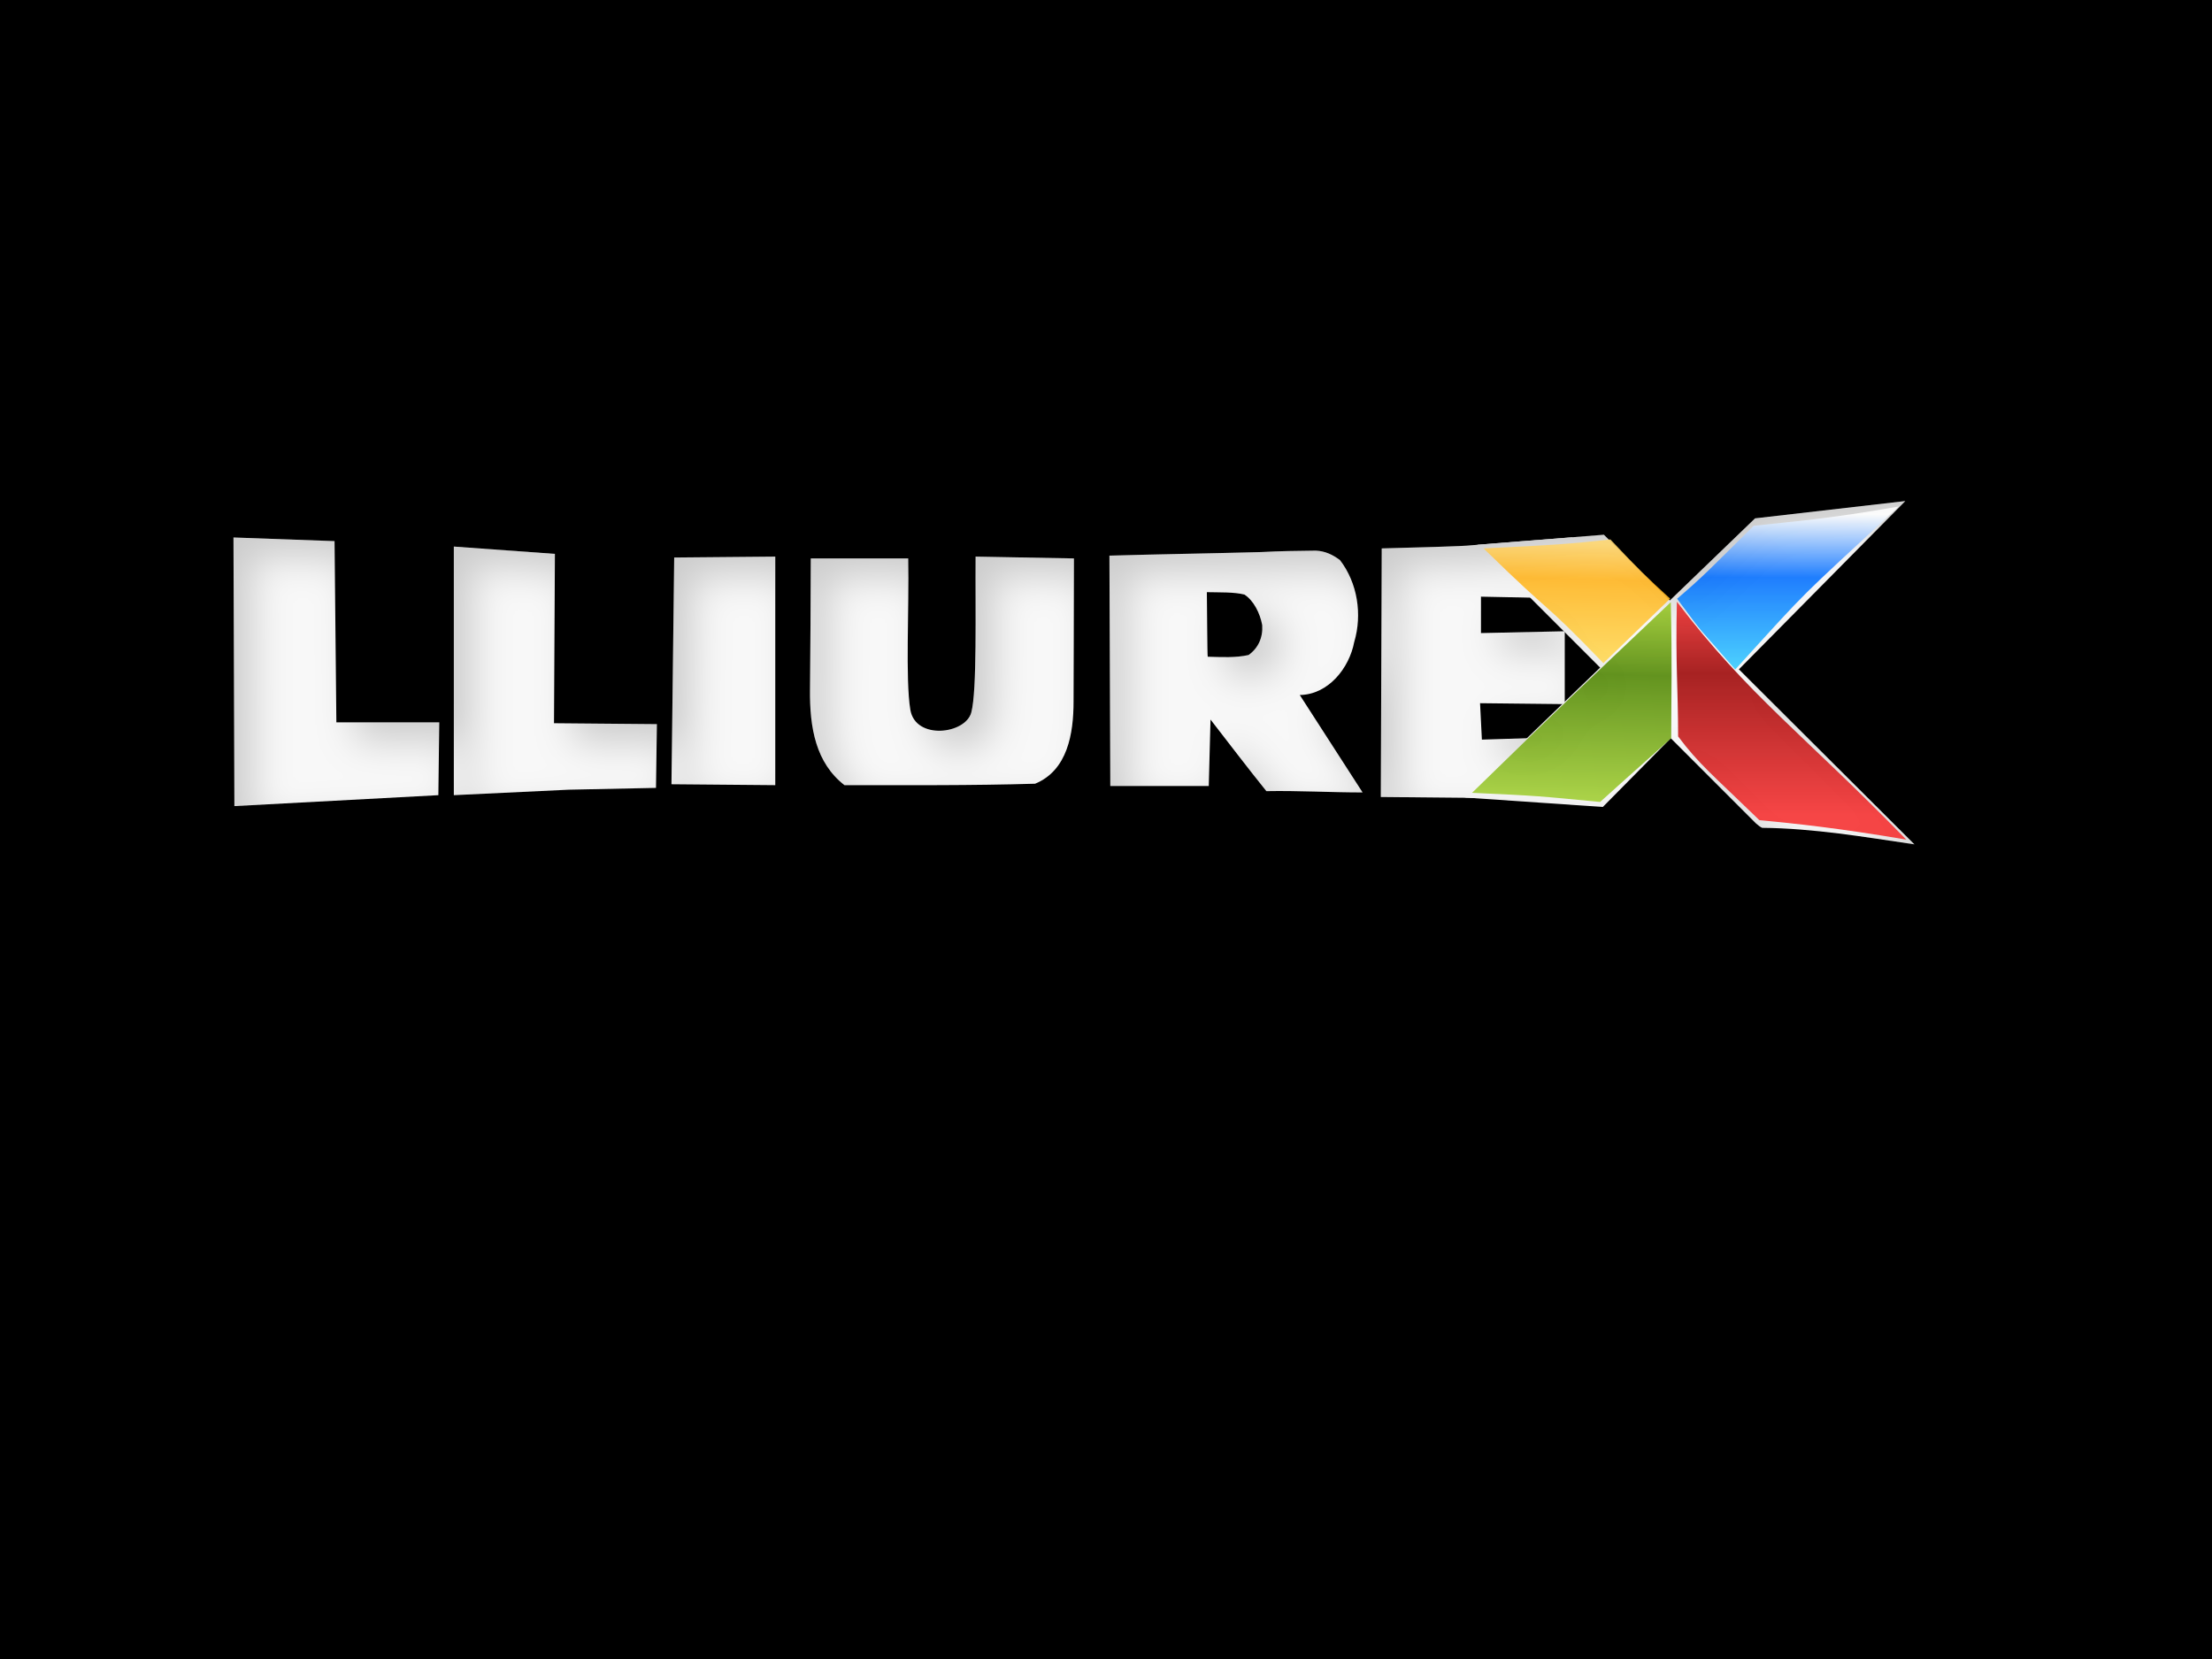
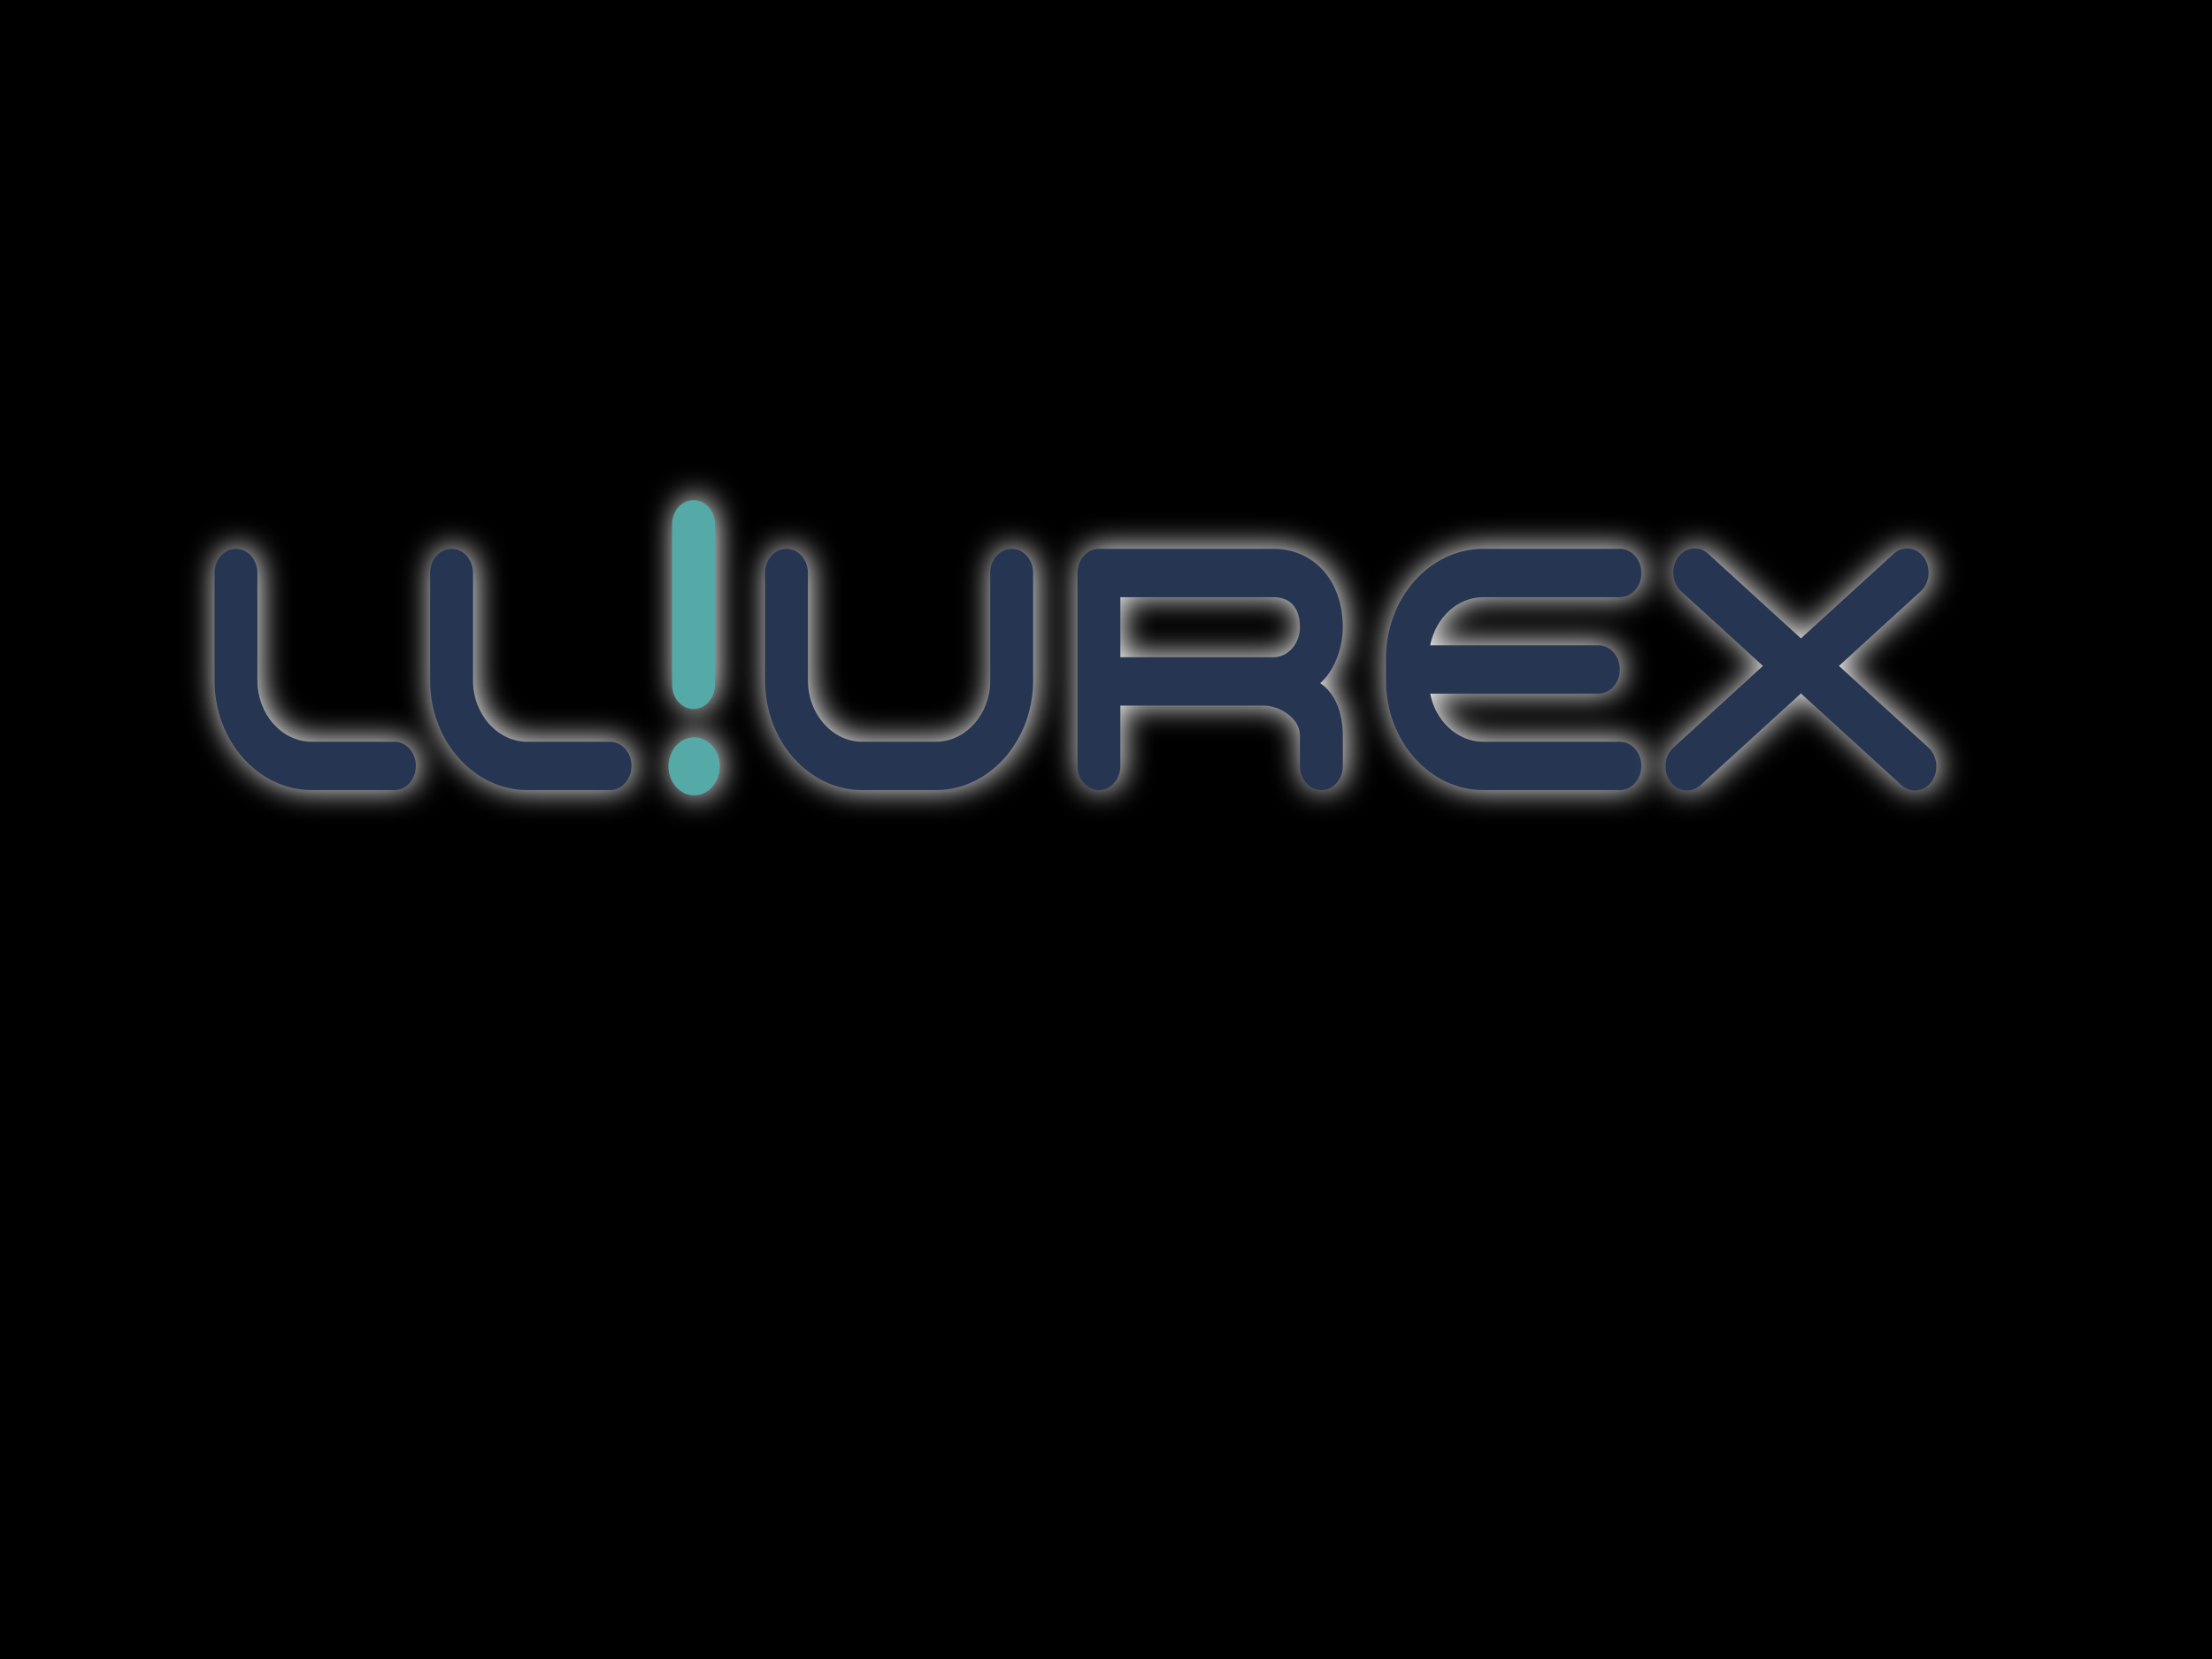
- <svg xmlns="http://www.w3.org/2000/svg" xmlns:xlink="http://www.w3.org/1999/xlink" width="1024" height="768" viewBox="0 0 1024 768" id="svg4484" version="1.1">
+ <svg xmlns="http://www.w3.org/2000/svg" width="1024" height="768" viewBox="0 0 1024 768" id="svg4484" version="1.1">
  <defs id="defs4486">
    <linearGradient id="linearGradient4235-0">
      <stop style="stop-color:#ffdc5a;stop-opacity:1" offset="0" id="stop4237-3" />
      <stop id="stop4239-5" offset="0.58" style="stop-color:#ffb41e;stop-opacity:1" />
      <stop style="stop-color:#fff0aa;stop-opacity:1" offset="1" id="stop4241-9" />
    </linearGradient>
    <linearGradient id="linearGradient4908-5-3-4-8">
      <stop style="stop-color:#ffffff;stop-opacity:1;" offset="0" id="stop4911-3-7-8-0" />
      <stop id="stop4957-6-6-1-4" offset="0.405" style="stop-color:#056fff;stop-opacity:1;" />
      <stop style="stop-color:#38ceff;stop-opacity:1;" offset="1" id="stop4913-4-2-0-0" />
    </linearGradient>
    <linearGradient id="linearGradient4917-4-6-5">
      <stop style="stop-color:#f63030;stop-opacity:1;" offset="0" id="stop4919-7-3-4" />
      <stop id="stop4973-6-7-1" offset="0.361" style="stop-color:#9d0808;stop-opacity:1;" />
      <stop style="stop-color:#f63030;stop-opacity:1;" offset="1" id="stop4921-7-9-7" />
    </linearGradient>
    <linearGradient id="linearGradient4227-2">
      <stop id="stop4229-1" offset="0" style="stop-color:#abd738;stop-opacity:1" />
      <stop style="stop-color:#518705;stop-opacity:1" offset="0.632" id="stop4231-5" />
      <stop id="stop4233-5" offset="1" style="stop-color:#a4d12c;stop-opacity:1;" />
    </linearGradient>
    <filter style="color-interpolation-filters:sRGB" id="filter5381">
      <feGaussianBlur id="feGaussianBlur5383" stdDeviation="4" result="result8" />
      <feOffset id="feOffset5385" dx="4" dy="4" result="result11" />
      <feComposite id="feComposite5387" in2="result11" result="result6" in="SourceGraphic" operator="in" />
      <feFlood id="feFlood5389" result="result10" in="result6" flood-opacity="1" flood-color="rgb(0,0,0)" />
      <feBlend id="feBlend5391" in2="result10" mode="normal" in="result6" result="result12" />
      <feComposite id="feComposite5393" in2="SourceGraphic" result="result2" operator="in" />
    </filter>
-     <linearGradient xlink:href="#linearGradient4235-0" id="linearGradient5954" gradientUnits="userSpaceOnUse" gradientTransform="matrix(0.519939,0,0,0.519939,28.23938,1003.652)" x1="297.995" y1="46.488" x2="298.985" y2="12.544" />
-     <linearGradient xlink:href="#linearGradient4908-5-3-4-8" id="linearGradient5956" gradientUnits="userSpaceOnUse" gradientTransform="matrix(0.519939,0,0,0.519939,28.23938,1003.652)" x1="342.856" y1="12.004" x2="342.712" y2="47.185" />
-     <linearGradient xlink:href="#linearGradient4917-4-6-5" id="linearGradient5958" gradientUnits="userSpaceOnUse" gradientTransform="matrix(0.519939,0,0,0.519939,27.72611,1003.857)" x1="339.741" y1="29.489" x2="339.734" y2="79.19" />
-     <linearGradient xlink:href="#linearGradient4227-2" id="linearGradient5960" gradientUnits="userSpaceOnUse" gradientTransform="matrix(0.519939,0,0,0.519939,27.66941,1003.928)" x1="294.08" y1="78.971" x2="295.376" y2="28.899" />
+     <filter style="color-interpolation-filters:sRGB" id="filter1329" x="-0.18" width="1.361" y="-0.15" height="1.301">
+       <feGaussianBlur stdDeviation="7.003" id="feGaussianBlur1331" />
+     </filter>
+     <filter style="color-interpolation-filters:sRGB" id="filter1333" x="-0.18" width="1.361" y="-0.15" height="1.301">
+       <feGaussianBlur stdDeviation="7.003" id="feGaussianBlur1335" />
+     </filter>
+     <filter style="color-interpolation-filters:sRGB" id="filter1337" x="-0.135" width="1.271" y="-0.15" height="1.301">
+       <feGaussianBlur stdDeviation="7.003" id="feGaussianBlur1339" />
+     </filter>
+     <filter style="color-interpolation-filters:sRGB" id="filter1341" x="-0.665" width="2.33" y="-0.131" height="1.261">
+       <feGaussianBlur stdDeviation="2.849" id="feGaussianBlur1343" />
+     </filter>
+     <filter style="color-interpolation-filters:sRGB" id="filter1345" x="-0.137" width="1.274" y="-0.15" height="1.301">
+       <feGaussianBlur stdDeviation="7.003" id="feGaussianBlur1347" />
+     </filter>
+     <filter style="color-interpolation-filters:sRGB" id="filter1349" x="-0.142" width="1.284" y="-0.15" height="1.301">
+       <feGaussianBlur stdDeviation="7.003" id="feGaussianBlur1351" />
+     </filter>
+     <filter style="color-interpolation-filters:sRGB" id="filter1353" x="-0.134" width="1.268" y="-0.15" height="1.3">
+       <feGaussianBlur stdDeviation="7.003" id="feGaussianBlur1355" />
+     </filter>
+     <filter style="color-interpolation-filters:sRGB" id="filter1357">
+       <feGaussianBlur stdDeviation="7.003" id="feGaussianBlur1359" />
+     </filter>
  </defs>
  <g id="layer1" transform="translate(0,-284.3621)">
    <rect style="fill:#000000" id="rect4558" width="1154.286" height="880" x="-54.286" y="240.934" />
-     <g id="g5395" transform="matrix(6.229948,0,0,6.229948,-61.98037,-5379.446)" style="opacity:1">
-       <g style="fill:#ffffff;fill-opacity:1;stroke:none" id="g3023" transform="matrix(0.3473673,0,0,0.3473673,23.79755,942.847)">
-         <path style="fill:#ffffff;fill-opacity:1;fill-rule:evenodd;stroke:none" d="m 335.76,79.062 c -19.868,-19.868 -39.737,-39.737 -59.605,-59.605 9.025,-0.714 18.05,-1.428 27.076,-2.143 22.141,22.076 44.282,44.152 66.423,66.228 -10.844,-1.593 -21.593,-3.435 -32.58,-3.535 -0.439,-0.218 -0.824,-0.508 -1.313,-0.945 z" id="path3214" />
-         <path style="fill:#ffffff;fill-opacity:1;fill-rule:evenodd;stroke:none" d="m 10.075,17.898 0.195,57.462 43.632,-2.337 0.195,-15.583 -22.011,0 -0.39,-38.763 -21.621,-0.779 z" id="path3200" />
-         <path style="fill:#ffffff;fill-opacity:1;fill-rule:evenodd;stroke:none" d="m 57.213,19.846 0,53.177 24.543,-1.169 18.7,-0.39 0.195,-13.635 -22.011,-0.195 0.195,-36.231 -21.621,-1.558 z" id="path3202" />
-         <path style="fill:#ffffff;fill-opacity:1;fill-rule:evenodd;stroke:none" d="m 104.352,22.184 -0.584,48.502 22.206,0.195 0,-48.892 -21.621,0.195 z" id="path3204" />
-         <path style="fill:#ffffff;fill-opacity:1;fill-rule:evenodd;stroke:none" d="m 133.57,22.378 c 6.947,0 13.895,0 20.842,0 0.218,10.79 -0.628,25.844 0.455,32.373 1.083,6.529 11.785,5.243 13.038,0.584 1.253,-4.659 0.839,-21.872 0.921,-33.346 7.012,0.13 14.025,0.26 21.037,0.39 0,14.474 -0.08,23.77 -0.08,30.6 0,6.83 -1.26,14.733 -8.225,17.594 -13.574,0.402 -27.183,0.308 -40.781,0.308 -6.102,-4.747 -7.475,-12.205 -7.376,-20.513 0.099,-8.308 0.132,-18.659 0.169,-27.989 z" id="path3206" />
-         <path style="fill:#ffffff;fill-opacity:1;fill-rule:evenodd;stroke:none" d="m 241.602,20.711 c -3.821,0.042 -7.859,0.095 -11.724,0.308 -10.807,0.292 -21.617,0.451 -32.424,0.764 0.065,16.427 0.123,32.854 0.188,49.281 7.021,0 14.042,0 21.062,0 0.13,-4.739 0.245,-9.479 0.375,-14.219 3.972,5.116 7.883,10.273 11.949,15.315 6.863,-0.129 13.72,0.281 20.582,0.279 -4.48,-6.947 -8.957,-13.896 -13.438,-20.844 6.098,-0.086 10.574,-5.719 11.648,-11.33 1.753,-5.886 0.717,-12.637 -3.046,-17.526 -1.527,-1.147 -3.166,-1.94 -5.174,-2.028 z m -23.304,8.885 c 2.873,0.068 5.789,-0.045 8.031,0.512 1.978,1.272 3.351,4.002 3.813,6.556 0.177,2.678 -0.892,4.931 -2.918,6.376 -2.785,0.628 -5.841,0.443 -8.739,0.369 -0.104,-0.451 -0.123,-9.208 -0.188,-13.812 z" id="path3208" />
-         <path style="fill:#ffffff;fill-opacity:1;fill-rule:evenodd;stroke:none" d="m 255.702,20.236 c -0.065,17.726 -0.13,35.451 -0.195,53.177 13.44,0.13 26.881,0.26 40.321,0.39 0,-4.415 0,-8.83 0,-13.246 -6.233,0.195 -12.466,0.39 -18.7,0.584 -0.13,-2.597 -0.26,-5.194 -0.39,-7.792 6.038,0.065 12.077,0.13 18.115,0.195 0,-5.194 0,-10.389 0,-15.583 -5.973,0.13 -11.947,0.26 -17.92,0.39 0,-2.597 0,-5.194 0,-7.792 6.428,0.13 12.856,0.26 19.284,0.39 0.087,-4.362 0.175,-8.724 0.262,-13.085 -7.191,0.545 -14.238,1.1 -21.389,1.686 -1.833,0.25 -12.826,0.507 -19.39,0.686 z" id="path3210" />
-         <path style="fill:#ffffff;fill-opacity:1;fill-rule:evenodd;stroke:none" d="M 302.996,75.547 273.579,73.531 335.565,13.808 367.705,10.107 302.996,75.547 Z" id="path3212" />
-       </g>
-       <g style="opacity:0.2;fill:#dcdcdc;fill-opacity:1;stroke:none;filter:url(#filter5381)" id="g3023-4" transform="matrix(0.3473673,0,0,0.3473673,23.79755,942.847)">
-         <path style="fill:#dcdcdc;fill-opacity:1;fill-rule:evenodd;stroke:none" d="m 335.76,79.062 c -19.868,-19.868 -39.737,-39.737 -59.605,-59.605 9.025,-0.714 18.05,-1.428 27.076,-2.143 22.141,22.076 44.282,44.152 66.423,66.228 -10.844,-1.593 -21.593,-3.435 -32.58,-3.535 -0.439,-0.218 -0.824,-0.508 -1.313,-0.945 z" id="path3214-0" />
-         <path style="fill:#dcdcdc;fill-opacity:1;fill-rule:evenodd;stroke:none" d="m 10.075,17.898 0.195,57.462 43.632,-2.337 0.195,-15.583 -22.011,0 -0.39,-38.763 -21.621,-0.779 z" id="path3200-6" />
-         <path style="fill:#dcdcdc;fill-opacity:1;fill-rule:evenodd;stroke:none" d="m 57.213,19.846 0,53.177 24.543,-1.169 18.7,-0.39 0.195,-13.635 -22.011,-0.195 0.195,-36.231 -21.621,-1.558 z" id="path3202-1" />
-         <path style="fill:#dcdcdc;fill-opacity:1;fill-rule:evenodd;stroke:none" d="m 104.352,22.184 -0.584,48.502 22.206,0.195 0,-48.892 -21.621,0.195 z" id="path3204-6" />
-         <path style="fill:#dcdcdc;fill-opacity:1;fill-rule:evenodd;stroke:none" d="m 133.57,22.378 c 6.947,0 13.895,0 20.842,0 0.218,10.79 -0.628,25.844 0.455,32.373 1.083,6.529 11.785,5.243 13.038,0.584 1.253,-4.659 0.839,-21.872 0.921,-33.346 7.012,0.13 14.025,0.26 21.037,0.39 0,14.474 -0.08,23.77 -0.08,30.6 0,6.83 -1.26,14.733 -8.225,17.594 -13.574,0.402 -27.183,0.308 -40.781,0.308 -6.102,-4.747 -7.475,-12.205 -7.376,-20.513 0.099,-8.308 0.132,-18.659 0.169,-27.989 z" id="path3206-0" />
-         <path style="fill:#dcdcdc;fill-opacity:1;fill-rule:evenodd;stroke:none" d="m 241.602,20.711 c -3.821,0.042 -7.859,0.095 -11.724,0.308 -10.807,0.292 -21.617,0.451 -32.424,0.764 0.065,16.427 0.123,32.854 0.188,49.281 7.021,0 14.042,0 21.062,0 0.13,-4.739 0.245,-9.479 0.375,-14.219 3.972,5.116 7.883,10.273 11.949,15.315 6.863,-0.129 13.72,0.281 20.582,0.279 -4.48,-6.947 -8.957,-13.896 -13.438,-20.844 6.098,-0.086 10.574,-5.719 11.648,-11.33 1.753,-5.886 0.717,-12.637 -3.046,-17.526 -1.527,-1.147 -3.166,-1.94 -5.174,-2.028 z m -23.304,8.885 c 2.873,0.068 5.789,-0.045 8.031,0.512 1.978,1.272 3.351,4.002 3.813,6.556 0.177,2.678 -0.892,4.931 -2.918,6.376 -2.785,0.628 -5.841,0.443 -8.739,0.369 -0.104,-0.451 -0.123,-9.208 -0.188,-13.812 z" id="path3208-4" />
-         <path style="fill:#dcdcdc;fill-opacity:1;fill-rule:evenodd;stroke:none" d="m 255.702,20.236 c -0.065,17.726 -0.13,35.451 -0.195,53.177 13.44,0.13 26.881,0.26 40.321,0.39 0,-4.415 0,-8.83 0,-13.246 -6.233,0.195 -12.466,0.39 -18.7,0.584 -0.13,-2.597 -0.26,-5.194 -0.39,-7.792 6.038,0.065 12.077,0.13 18.115,0.195 0,-5.194 0,-10.389 0,-15.583 -5.973,0.13 -11.947,0.26 -17.92,0.39 0,-2.597 0,-5.194 0,-7.792 6.428,0.13 12.856,0.26 19.284,0.39 0.087,-4.362 0.175,-8.724 0.262,-13.085 -7.191,0.545 -14.238,1.1 -21.389,1.686 -1.833,0.25 -12.826,0.507 -19.39,0.686 z" id="path3210-4" />
-         <path style="fill:#dcdcdc;fill-opacity:1;fill-rule:evenodd;stroke:none" d="M 302.996,75.547 273.579,73.531 335.565,13.808 367.705,10.107 302.996,75.547 Z" id="path3212-0" />
-       </g>
+     <path style="fill:#ffffff;stroke-width:2.458;filter:url(#filter1329)" d="m 183.599,627.319 h -38.241 c -13.893,0 -25.195,-12.746 -25.195,-28.402 v -49.504 h -0.023 c 0.005,-0.076 0.023,-0.149 0.023,-0.219 0,-6.184 -4.441,-11.197 -9.924,-11.197 -5.483,0 -9.931,5.012 -9.931,11.197 0,0.07 0.018,0.144 0.018,0.219 h -0.018 v 49.504 c 0,27.995 20.212,50.772 45.051,50.772 h 38.208 c 0.014,0 0.018,0.005 0.032,0.005 5.483,0 9.931,-5.007 9.931,-11.191 -0.002,-6.174 -4.448,-11.183 -9.931,-11.183 z" id="path61-3" />
+     <path style="fill:#263552;stroke-width:2.458" d="m 182.599,627.748 h -38.241 c -13.893,0 -25.195,-12.746 -25.195,-28.402 v -49.504 h -0.023 c 0.005,-0.076 0.023,-0.149 0.023,-0.219 0,-6.184 -4.441,-11.197 -9.924,-11.197 -5.483,0 -9.931,5.012 -9.931,11.197 0,0.07 0.019,0.144 0.019,0.219 h -0.019 v 49.504 c 0,27.995 20.212,50.772 45.051,50.772 h 38.208 c 0.014,0 0.018,0.005 0.032,0.005 5.483,0 9.931,-5.007 9.931,-11.191 -0.002,-6.174 -4.448,-11.183 -9.931,-11.183 z" id="path61" />
+     <path style="fill:#ffffff;stroke-width:2.458;filter:url(#filter1333)" d="m 283.41,627.319 h -38.239 c -13.895,0 -25.195,-12.746 -25.195,-28.402 v -49.504 h -0.023 c 0.005,-0.076 0.023,-0.149 0.023,-0.219 0,-6.184 -4.443,-11.197 -9.931,-11.197 -5.483,0 -9.931,5.012 -9.931,11.197 0,0.07 0.018,0.144 0.018,0.219 h -0.014 v 49.504 c 0,27.995 20.21,50.772 45.053,50.772 h 38.204 c 0.014,0 0.023,0.005 0.037,0.005 5.483,0 9.927,-5.007 9.927,-11.191 -0.002,-6.174 -4.443,-11.183 -9.929,-11.183 z" id="path63-6" />
+     <path style="fill:#263552;stroke-width:2.458" d="m 282.41,627.748 h -38.239 c -13.895,0 -25.195,-12.746 -25.195,-28.402 v -49.504 h -0.023 c 0.005,-0.076 0.023,-0.149 0.023,-0.219 0,-6.184 -4.443,-11.197 -9.931,-11.197 -5.483,0 -9.931,5.012 -9.931,11.197 0,0.07 0.018,0.144 0.018,0.219 h -0.014 v 49.504 c 0,27.995 20.21,50.772 45.053,50.772 h 38.204 c 0.014,0 0.023,0.005 0.037,0.005 5.483,0 9.927,-5.007 9.927,-11.191 -0.002,-6.174 -4.443,-11.183 -9.929,-11.183 z" id="path63" />
+     <path style="fill:#ffffff;stroke-width:2.458;filter:url(#filter1337)" d="m 479.264,549.196 c 0,-6.184 -4.443,-11.197 -9.927,-11.197 -5.483,0 -9.931,5.012 -9.931,11.197 0,0.07 0.018,0.144 0.018,0.219 h -0.018 v 49.504 c 0,15.656 -11.3,28.402 -25.193,28.402 H 400.221 c -13.893,0 -25.2,-12.746 -25.2,-28.402 v -49.504 h -0.018 c 0,-0.076 0.018,-0.149 0.018,-0.219 0,-6.184 -4.443,-11.197 -9.927,-11.197 -5.483,0 -9.927,5.012 -9.927,11.197 0,0.07 0.014,0.144 0.014,0.219 h -0.014 v 49.504 c 0,27.995 20.21,50.772 45.051,50.772 h 33.992 c 24.843,0 45.051,-22.777 45.051,-50.772 v -49.504 h -0.018 c 0.005,-0.076 0.021,-0.149 0.021,-0.219 z" id="path65-7" />
+     <path style="fill:#263552;stroke-width:2.458" d="m 478.264,549.625 c 0,-6.184 -4.443,-11.197 -9.927,-11.197 -5.483,0 -9.931,5.012 -9.931,11.197 0,0.07 0.018,0.144 0.018,0.219 h -0.018 v 49.504 c 0,15.656 -11.3,28.402 -25.193,28.402 H 399.221 c -13.893,0 -25.2,-12.746 -25.2,-28.402 v -49.504 h -0.018 c 0,-0.076 0.018,-0.149 0.018,-0.219 0,-6.184 -4.443,-11.197 -9.927,-11.197 -5.483,0 -9.927,5.012 -9.927,11.197 0,0.07 0.014,0.144 0.014,0.219 h -0.014 v 49.504 c 0,27.995 20.21,50.772 45.051,50.772 h 33.992 c 24.843,0 45.051,-22.777 45.051,-50.772 v -49.504 h -0.018 c 0.005,-0.076 0.021,-0.149 0.021,-0.219 z" id="path65" />
+     <g transform="matrix(2.315521,0,0,2.609304,-475.8495,-192.8375)" id="g71-5" style="fill:#ffffff;filter:url(#filter1341)">
+       <path style="clip-rule:evenodd;fill:#ffffff;fill-rule:evenodd" d="m 349.857,318.681 c 0,2.843 -2.302,5.144 -5.142,5.144 -2.838,0 -5.142,-2.301 -5.142,-5.144 0,-2.838 2.304,-5.142 5.142,-5.142 2.841,0 5.142,2.304 5.142,5.142 z" id="path67-3" />
+       <path style="fill:#ffffff" d="m 348.881,275.743 c 0,-0.003 0.002,-0.003 0.002,-0.006 0,-2.367 -1.921,-4.286 -4.289,-4.286 -2.368,0 -4.286,1.919 -4.286,4.286 0,0.003 0,0.003 0,0.006 v 28.474 c 0,0.002 0,0.004 0,0.007 0,2.366 1.918,4.287 4.286,4.287 2.368,0 4.289,-1.921 4.289,-4.287 0,-0.003 -0.002,-0.005 -0.002,-0.007 z" id="path69-5" />
    </g>
-     <g id="g5946" style="opacity:0.887" transform="matrix(3.964061,0,0,3.964061,11.7149,-3480.95)">
-       <path style="fill:url(#linearGradient5954);fill-opacity:1;fill-rule:evenodd;stroke:none" d="m 185.108,1012.858 c -4.805,0.539 -6.888,0.671 -14.808,1.046 8.873,8.68 6.178,5.327 13.991,13.402 l 7.796,-7.535 c -2.96,-2.716 -3.482,-3.209 -6.979,-6.914 z m 2.811,15.037 -1.782,1.324 c 0.078,0.081 0.116,0.129 0.196,0.212 0.713,-0.702 1.09,-1.056 1.585,-1.536 z" id="path3212-3-2-31-8-9-2-9-2" />
-       <path style="fill:url(#linearGradient5956);fill-opacity:1;fill-rule:evenodd;stroke:none" d="m 201.836,1011.265 c 4.321,-0.477 8.682,-0.786 16.941,-2.25 -12.129,11.243 -9.983,9.025 -19.089,19.032 -4.79,-5.532 -3.292,-3.529 -6.79,-8.262 3.054,-2.595 4.039,-3.674 8.939,-8.52 z" id="path3212-3-2-31-1-2-4-5" />
-       <path style="fill:url(#linearGradient5958);fill-opacity:1;fill-rule:evenodd;stroke:none" d="m 202.504,1045.638 c 4.321,0.414 9.269,0.935 17.163,2.275 -11.865,-12.175 -18.501,-16.875 -26.794,-27.782 -0.168,7.506 0.138,9.891 0.145,15.732 2.431,3.244 4.033,4.488 9.485,9.776 z" id="path3212-3-2-8-8-0-4" />
-       <path style="fill:url(#linearGradient5960);fill-opacity:1;fill-rule:evenodd;stroke:none" d="m 183.906,1043.519 c -7.225,-0.699 -7.158,-0.715 -14.955,-1.069 10.317,-10.046 12.21,-11.842 23.213,-22.265 0.168,7.506 0.055,10.036 0.048,15.877 -2.915,2.664 -3.144,2.798 -8.306,7.457 z" id="path3212-3-2-7-7-9-6-1" />
-       <path style="fill:none;stroke:none" d="m 218.658,1009.224 c -8.259,1.464 -12.628,1.779 -16.949,2.256 -4.9,4.846 -5.886,5.921 -8.94,8.515 3.498,4.733 2.009,2.739 6.799,8.27 9.106,-10.007 6.961,-7.799 19.09,-19.041 z m -33.67,3.857 c -4.805,0.539 -6.888,0.671 -14.808,1.046 8.873,8.68 6.178,5.327 13.991,13.402 l 7.796,-7.535 c -2.96,-2.716 -3.482,-3.209 -6.979,-6.914 z m 7.764,7.273 c -0.168,7.506 0.14,9.883 0.147,15.723 2.431,3.244 3.096,3.865 8.548,9.153 4.321,0.414 10.199,1.553 18.093,2.893 -11.865,-12.175 -18.496,-16.862 -26.789,-27.769 z m -0.719,0.049 c -11.003,10.423 -12.893,12.215 -23.209,22.261 7.797,0.354 7.73,0.38 14.955,1.079 5.161,-4.659 5.388,-4.806 8.303,-7.469 0.007,-5.841 0.119,-8.364 -0.049,-15.87 z" id="path3212-3-2-31-8-9-2-9-1-9" />
-       <path style="fill:none;stroke:none" d="m 184.813,1013.628 c -4.339,0.528 -6.22,0.599 -13.372,0.966 7.849,7.729 6.7,5.648 12.751,12.248 l 7.005,-6.806 c -2.638,-2.741 -3.238,-2.92 -6.384,-6.408 z m 6.711,7.964 c -10.299,9.934 -12.004,11.319 -21.46,20.642 6.014,0.16 8.825,0.442 13.458,1.08 4.778,-4.399 5.449,-4.729 8.081,-7.337 -0.079,-5.719 -0.056,-7.735 -0.056,-13.1 z" id="path3212-3-2-31-8-9-2-9-1-3-4" />
+     <g transform="matrix(2.315521,0,0,2.609304,-476.8495,-192.409)" id="g71">
+       <path style="clip-rule:evenodd;fill:#55a9a6;fill-rule:evenodd" d="m 349.857,318.681 c 0,2.843 -2.302,5.144 -5.142,5.144 -2.838,0 -5.142,-2.301 -5.142,-5.144 0,-2.838 2.304,-5.142 5.142,-5.142 2.841,0 5.142,2.304 5.142,5.142 z" id="path67" />
+       <path style="fill:#55a9a6" d="m 348.881,275.743 c 0,-0.003 0.002,-0.003 0.002,-0.006 0,-2.367 -1.921,-4.286 -4.289,-4.286 -2.368,0 -4.286,1.919 -4.286,4.286 0,0.003 0,0.003 0,0.006 v 28.474 c 0,0.002 0,0.004 0,0.007 0,2.366 1.918,4.287 4.286,4.287 2.368,0 4.289,-1.921 4.289,-4.287 0,-0.003 -0.002,-0.005 -0.002,-0.007 z" id="path69" />
    </g>
+     <path style="fill:#ffffff;stroke-width:2.458;filter:url(#filter1345)" d="m 612.177,600.188 c 6.203,-5.427 10.457,-15.765 10.457,-25.903 0,-21.362 -13.24,-36.275 -32.197,-36.275 h -80.696 l -0.014,-0.01 c -5.488,0 -9.931,5.012 -9.931,11.197 0,0 0,0.008 0,0.016 v 89.27 c 0,0.005 0,0.013 0,0.018 0,6.179 4.443,11.197 9.931,11.197 5.481,0 9.922,-5.012 9.927,-11.191 v 0 -27.94 h 66.363 c 6.833,0 16.76,5.417 16.76,13.902 v 13.991 c 0,0.018 0,0.029 0,0.042 0,6.179 4.446,11.197 9.929,11.197 5.483,0 9.922,-5.012 9.927,-11.191 v 0 -14.038 c 0,-9.772 -3.07,-19.225 -10.455,-24.28 z m -92.524,-11.998 v -27.81 h 70.781 c 4.613,0 12.342,1.803 12.342,13.905 0,7.666 -5.536,13.905 -12.342,13.905 z" id="path73-6" />
+     <path style="fill:#263552;stroke-width:2.458" d="m 611.177,600.616 c 6.203,-5.427 10.457,-15.765 10.457,-25.903 0,-21.362 -13.24,-36.275 -32.197,-36.275 h -80.696 l -0.014,-0.01 c -5.488,0 -9.931,5.012 -9.931,11.197 0,0 0,0.008 0,0.016 v 89.27 c 0,0.005 0,0.013 0,0.018 0,6.179 4.443,11.197 9.931,11.197 5.481,0 9.922,-5.012 9.927,-11.191 v 0 -27.94 h 66.363 c 6.833,0 16.76,5.417 16.76,13.902 v 13.991 c 0,0.018 0,0.029 0,0.042 0,6.179 4.446,11.197 9.929,11.197 5.483,0 9.922,-5.012 9.927,-11.191 v 0 -14.038 c 0,-9.772 -3.07,-19.225 -10.455,-24.28 z m -92.524,-11.998 v -27.81 h 70.781 c 4.613,0 12.342,1.803 12.342,13.905 0,7.666 -5.536,13.905 -12.342,13.905 z" id="path73" />
+     <path style="fill:#ffffff;stroke-width:2.458;filter:url(#filter1349)" d="m 750.911,627.319 h -63.248 c -12.031,0 -22.102,-9.566 -24.589,-22.291 h 77.82 c 0.016,0 0.025,0.01 0.039,0.01 5.481,0 9.924,-5.01 9.924,-11.194 0,-6.179 -4.443,-11.186 -9.924,-11.186 h -0.005 v 0 h -77.855 c 2.487,-12.728 12.557,-22.278 24.589,-22.278 h 63.232 c 0.005,0 0.009,0 0.018,0 5.483,0 9.927,-5.007 9.927,-11.183 0,-6.184 -4.443,-11.197 -9.927,-11.197 -0.009,0 -0.014,0.01 -0.018,0.01 h -63.232 c -24.839,0 -45.046,22.769 -45.046,50.761 v 10.148 c 0,27.995 20.21,50.772 45.046,50.772 h 63.214 c 0.009,0 0.023,0.005 0.037,0.005 5.483,0 9.927,-5.007 9.927,-11.191 -0.002,-6.176 -4.446,-11.186 -9.929,-11.186 z" id="path75-2" />
+     <path style="fill:#263552;stroke-width:2.458" d="m 749.911,627.748 h -63.248 c -12.031,0 -22.102,-9.566 -24.589,-22.291 h 77.82 c 0.016,0 0.025,0.01 0.039,0.01 5.481,0 9.924,-5.01 9.924,-11.194 0,-6.179 -4.443,-11.186 -9.924,-11.186 h -0.005 v 0 h -77.855 c 2.487,-12.728 12.557,-22.278 24.589,-22.278 h 63.232 c 0.005,0 0.009,0 0.018,0 5.483,0 9.927,-5.007 9.927,-11.183 0,-6.184 -4.443,-11.197 -9.927,-11.197 -0.009,0 -0.014,0.01 -0.018,0.01 h -63.232 c -24.839,0 -45.046,22.769 -45.046,50.761 v 10.148 c 0,27.995 20.21,50.772 45.046,50.772 h 63.214 c 0.009,0 0.023,0.005 0.037,0.005 5.483,0 9.927,-5.007 9.927,-11.191 -0.002,-6.176 -4.446,-11.186 -9.929,-11.186 z" id="path75" />
+     <path style="fill:#ffffff;stroke-width:2.458;filter:url(#filter1353)" d="m 893.728,630.007 -41.439,-37.798 37.838,-34.516 c 4.261,-3.89 4.918,-10.936 1.468,-15.739 -3.443,-4.799 -9.697,-5.542 -13.96,-1.652 l -42.927,39.16 -42.932,-39.16 c -4.263,-3.89 -10.517,-3.152 -13.96,1.652 -3.45,4.804 -2.79,11.849 1.468,15.739 l 37.838,34.516 -41.436,37.798 c -4.263,3.883 -4.923,10.933 -1.47,15.731 1.964,2.737 4.828,4.146 7.722,4.146 2.195,0 4.399,-0.811 6.24,-2.484 l 46.53,-42.453 46.526,42.453 c 1.839,1.675 4.05,2.484 6.24,2.484 2.897,0 5.763,-1.414 7.725,-4.146 3.448,-4.799 2.783,-11.849 -1.47,-15.731 z" id="path77-9" />
+     <path style="fill:#263552;stroke-width:2.458" d="m 892.728,630.435 -41.439,-37.798 37.838,-34.516 c 4.261,-3.89 4.918,-10.936 1.468,-15.739 -3.443,-4.799 -9.697,-5.542 -13.96,-1.652 l -42.927,39.16 -42.932,-39.16 c -4.263,-3.89 -10.517,-3.152 -13.96,1.652 -3.45,4.804 -2.79,11.849 1.468,15.739 l 37.838,34.516 -41.436,37.798 c -4.263,3.883 -4.923,10.933 -1.47,15.731 1.964,2.737 4.828,4.146 7.722,4.146 2.195,0 4.399,-0.811 6.24,-2.484 l 46.53,-42.453 46.526,42.453 c 1.839,1.675 4.05,2.484 6.24,2.484 2.897,0 5.763,-1.414 7.725,-4.146 3.448,-4.799 2.783,-11.849 -1.47,-15.731 z" id="path77" />
+     <line style="fill:#ffffff;stroke-width:2.458;filter:url(#filter1357)" x1="819.224" y1="574.173" x2="820.798" y2="574.173" id="line79-1" />
+     <line style="fill:#263552;stroke-width:2.458" x1="820.224" y1="572.601" x2="821.798" y2="572.601" id="line79" />
  </g>
</svg>
